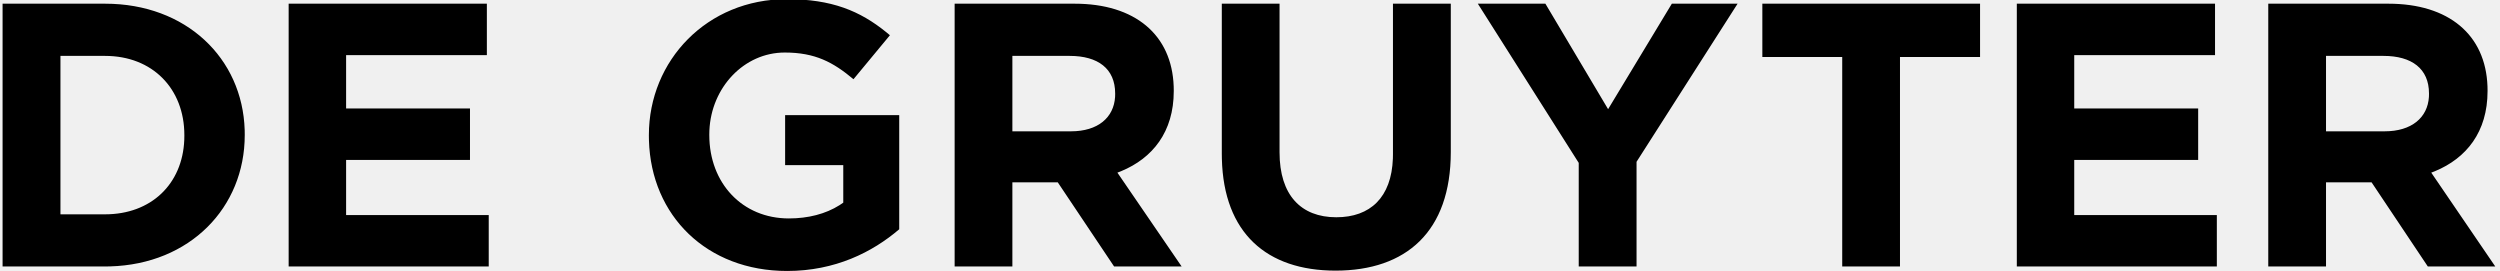
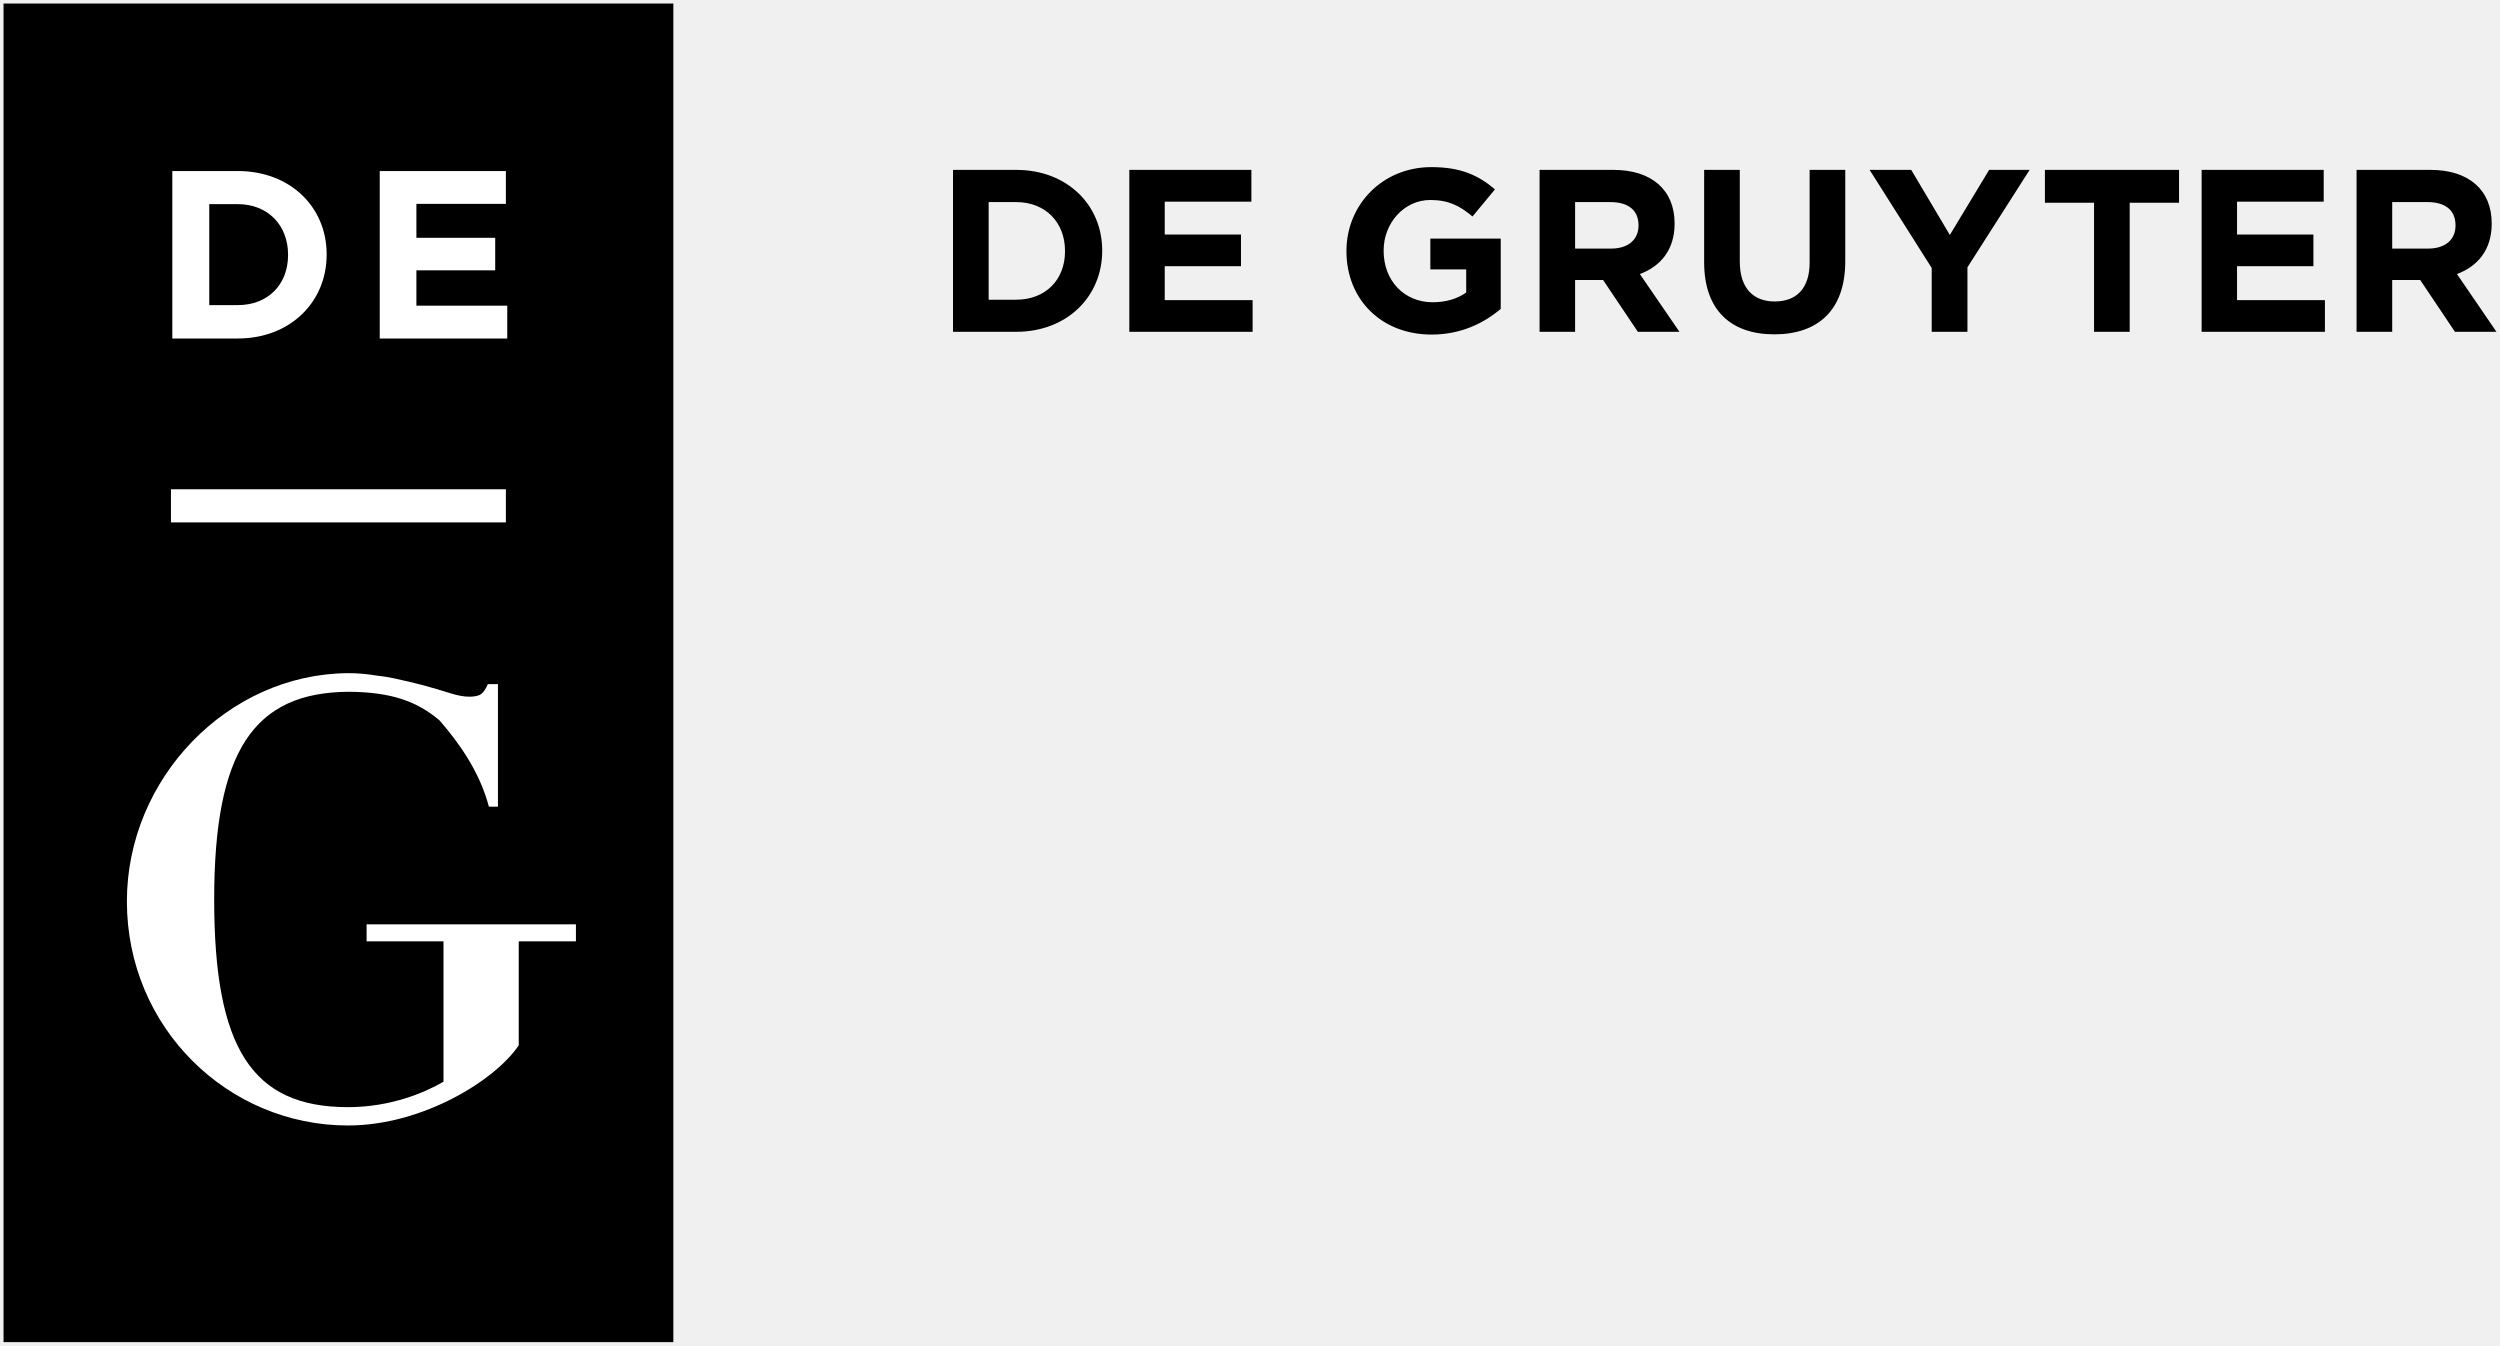
- <svg xmlns="http://www.w3.org/2000/svg" width="185px" height="20px" viewBox="0 0 185 20" version="1.1">
-   <g id="Symbols" stroke="none" fill-opacity="1" stroke-width="1" fill="#000000" fill-rule="nonzero">
-     <g id="global-/-header-/-navigation-/-dark-new-/-desktop" transform="translate(-113.5 -19.8) scale(1.34)">
-       <path style="fill:#000000;fill-opacity:1;fill-rule:nonzero;stroke:none" d="M128.147,14.729 C130.635,14.729 132.189,15.377 133.64,16.551 L133.846,16.722 L131.834,19.151 C130.712,18.213 129.722,17.677 128.04,17.677 C125.786,17.677 123.981,19.607 123.877,21.98 L123.872,22.197 L123.872,22.235 C123.872,24.891 125.694,26.839 128.265,26.839 C129.331,26.839 130.291,26.593 131.064,26.106 L131.27,25.967 L131.27,23.894 L128.059,23.894 L128.059,21.135 L134.36,21.135 L134.36,27.437 C132.875,28.707 130.817,29.74 128.169,29.74 C123.73,29.74 120.658,26.69 120.539,22.527 L120.535,22.276 L120.535,22.235 C120.535,18.11 123.751,14.729 128.147,14.729 Z M155.363,14.98 L155.363,23.189 C155.363,25.554 156.549,26.774 158.497,26.774 C160.377,26.774 161.544,25.674 161.622,23.526 L161.626,23.292 L161.626,14.98 L164.82,14.98 L164.82,23.171 C164.82,27.563 162.36,29.721 158.456,29.721 C154.645,29.721 152.279,27.637 152.178,23.55 L152.174,23.275 L152.174,14.98 L155.363,14.98 Z M216.6,14.98 C219.93,14.98 221.968,16.693 222.07,19.544 L222.074,19.771 L222.074,19.809 C222.074,22.065 220.903,23.514 219.168,24.231 L218.965,24.31 L222.5,29.492 L218.775,29.492 L215.67,24.846 L213.153,24.846 L213.153,29.492 L209.964,29.492 L209.964,14.98 L216.6,14.98 Z M207.024,14.98 L207.024,17.822 L199.249,17.822 L199.249,20.767 L206.093,20.767 L206.093,23.608 L199.249,23.608 L199.249,26.652 L207.124,26.652 L207.124,29.492 L196.078,29.492 L196.078,14.98 L207.024,14.98 Z M194.048,14.98 L194.048,17.925 L189.626,17.925 L189.626,29.492 L186.436,29.492 L186.436,17.925 L182.025,17.925 L182.025,14.98 L194.048,14.98 Z M170.044,14.98 L173.507,20.805 L177.027,14.98 L180.658,14.98 L175.078,23.711 L175.078,29.492 L171.885,29.492 L171.885,23.771 L166.313,14.98 L170.044,14.98 Z M144.05,14.98 C147.38,14.98 149.415,16.693 149.517,19.544 L149.521,19.771 L149.521,19.809 C149.521,22.065 148.349,23.514 146.612,24.231 L146.409,24.31 L149.956,29.492 L146.226,29.492 L143.116,24.846 L140.609,24.846 L140.609,29.492 L137.42,29.492 L137.42,14.98 L144.05,14.98 Z M111.588,14.98 L111.588,17.822 L103.815,17.822 L103.815,20.767 L110.656,20.767 L110.656,23.608 L103.815,23.608 L103.815,26.652 L111.691,26.652 L111.691,29.492 L100.642,29.492 L100.642,14.98 L111.588,14.98 Z M84.844,14.98 L90.506,14.98 C94.979,14.98 98.093,17.989 98.214,21.958 L98.217,22.197 L98.217,22.235 C98.217,26.241 95.191,29.367 90.773,29.488 L90.506,29.492 L84.844,29.492 L84.844,14.98 L90.506,14.98 Z M90.506,17.863 L88.04,17.863 L88.04,26.612 L90.506,26.612 C93.041,26.612 94.778,24.948 94.878,22.501 L94.882,22.276 L94.882,22.235 C94.882,19.668 93.117,17.863 90.506,17.863 Z M216.329,17.863 L213.153,17.863 L213.153,22.028 L216.389,22.028 C217.883,22.028 218.765,21.27 218.836,20.128 L218.84,19.977 L218.84,19.936 C218.84,18.568 217.886,17.863 216.329,17.863 Z M143.776,17.863 L140.609,17.863 L140.609,22.028 L143.844,22.028 C145.334,22.028 146.21,21.27 146.281,20.128 L146.285,19.977 L146.285,19.936 C146.285,18.568 145.337,17.863 143.776,17.863 Z" id="Combined-Shape" fill="#000000" />
-     </g>
+ <svg xmlns="http://www.w3.org/2000/svg" version="1.1" width="705.906" height="379.969" id="svg3246">
+   <defs id="defs3248" />
+   <g transform="translate(-104.1897,-348.0921)" id="layer1">
+     <path d="m 105.19,349.092 0,377.969 189.125,0 0,-377.969 -189.125,0 z m 403.156,46.188 c -13.847,0 -23.969,10.662 -23.969,23.656 l 0,0.125 c 0,13.513 9.791,23.5 24.031,23.5 8.354,0 14.839,-3.262 19.531,-7.25 l 0,-19.844 -19.875,0 0,8.688 10.125,0 0,6.531 c -2.55,1.824 -5.807,2.75 -9.469,2.75 -8.087,0 -13.844,-6.138 -13.844,-14.5 l 0,-0.125 c 0,-7.776 5.825,-14.25 13.156,-14.25 5.285,0 8.409,1.713 11.938,4.656 l 6.344,-7.656 c -4.774,-4.047 -9.748,-6.281 -17.969,-6.281 z m -135.062,0.781 0,45.719 17.844,0 c 14.366,0 24.281,-9.975 24.281,-22.844 l 0,-0.125 c 0,-12.869 -9.915,-22.75 -24.281,-22.75 l -17.844,0 z m 49.781,0 0,45.719 34.812,0 0,-8.938 -24.812,0 0,-9.594 21.531,0 0,-8.938 -21.531,0 0,-9.281 24.469,0 0,-8.969 -34.469,0 z m 115.844,0 0,45.719 10.031,0 0,-14.625 7.906,0 9.812,14.625 11.75,0 -11.188,-16.312 c 5.819,-2.157 9.812,-6.804 9.812,-14.188 l 0,-0.125 c 0,-9.407 -6.479,-15.094 -17.25,-15.094 l -20.875,0 z m 46.469,0 0,26.125 c 0,13.447 7.537,20.312 19.812,20.312 12.275,0 20.031,-6.785 20.031,-20.625 l 0,-25.812 -10.062,0 0,26.188 c 0,7.25 -3.706,10.969 -9.844,10.969 -6.138,0 -9.875,-3.831 -9.875,-11.281 l 0,-25.875 -10.062,0 z m 46.719,0 17.531,27.688 0,18.031 10.094,0 0,-18.219 17.562,-27.5 -11.438,0 -11.094,18.375 -10.906,-18.375 -11.75,0 z m 49.5,0 0,9.281 13.875,0 0,36.438 10.062,0 0,-36.438 13.938,0 0,-9.281 -37.875,0 z m 44.25,0 0,45.719 34.812,0 0,-8.938 -24.812,0 0,-9.594 21.562,0 0,-8.938 -21.562,0 0,-9.281 24.469,0 0,-8.969 -34.469,0 z m 43.75,0 0,45.719 10.062,0 0,-14.625 7.906,0 9.812,14.625 11.719,0 -11.156,-16.312 c 5.819,-2.157 9.812,-6.804 9.812,-14.188 l 0,-0.125 c 0,-9.407 -6.479,-15.094 -17.25,-15.094 l -20.906,0 z m -386.25,9.094 7.781,0 c 8.228,0 13.781,5.687 13.781,13.781 l 0,0.125 c 0,8.095 -5.553,13.656 -13.781,13.656 l -7.781,0 0,-27.562 z m 165.594,0 10,0 c 4.907,0 7.906,2.224 7.906,6.531 l 0,0.125 c 0,3.855 -2.826,6.469 -7.719,6.469 l -10.188,0 0,-13.125 z m 230.719,0 10,0 c 4.907,0 7.875,2.224 7.875,6.531 l 0,0.125 c 0,3.855 -2.795,6.469 -7.688,6.469 l -10.188,0 0,-13.125 z" id="path96" style="fill:#000000;fill-opacity:1;fill-rule:nonzero;stroke:none" />
+     <path d="m 152.846,396.386 0,47.286 18.466,0 c 14.855,0 25.111,-10.337 25.111,-23.643 l 0,-0.155 c 0,-13.306 -10.256,-23.488 -25.111,-23.488 l -18.466,0 z m 58.566,0 0,47.286 36.005,0 0,-9.272 -25.652,0 0,-9.967 22.252,0 0,-9.194 -22.252,0 0,-9.581 25.265,0 0,-9.272 -35.619,0 z m -48.136,9.349 8.036,0 c 8.51,0 14.217,5.918 14.217,14.294 l 0,0.077 c 0,8.369 -5.707,14.139 -14.217,14.139 l -8.036,0 0,-28.511 z m -10.817,80.51 0,9.349 94.572,0 0,-9.349 -94.572,0 z m 49.99,51.922 c -33.995,0.23 -62.43,29.717 -62.43,64.439 0,35.611 28.435,63.28 62.43,63.28 21.223,0 41.734,-12.92 48.213,-22.638 l 0,-29.36 16.148,0 0,-4.79 -59.107,0 0,4.79 21.711,0 0,39.637 c -5.219,3.061 -14.912,7.186 -26.965,7.186 -27.16,0 -37.782,-16.732 -37.782,-58.644 0,-41.897 11.14,-58.458 37.937,-58.644 12.127,0.074 19.384,2.716 25.729,8.113 5.211,6.049 11.195,14.124 13.908,24.338 l 2.55,0 0,-34.614 -2.859,0 c -0.571,1.349 -1.172,2.277 -1.854,2.782 -0.675,0.511 -1.821,0.773 -3.4,0.773 -1.475,0 -3.266,-0.322 -5.409,-1.004 -2.15,-0.682 -4.627,-1.422 -7.34,-2.163 -2.713,-0.734 -5.643,-1.404 -8.808,-2.086 -1.475,-0.311 -2.962,-0.532 -4.481,-0.695 -2.58,-0.423 -5.292,-0.718 -8.19,-0.695 z" id="path98" style="fill:#ffffff;fill-opacity:1;fill-rule:nonzero;stroke:none" />
  </g>
</svg>
